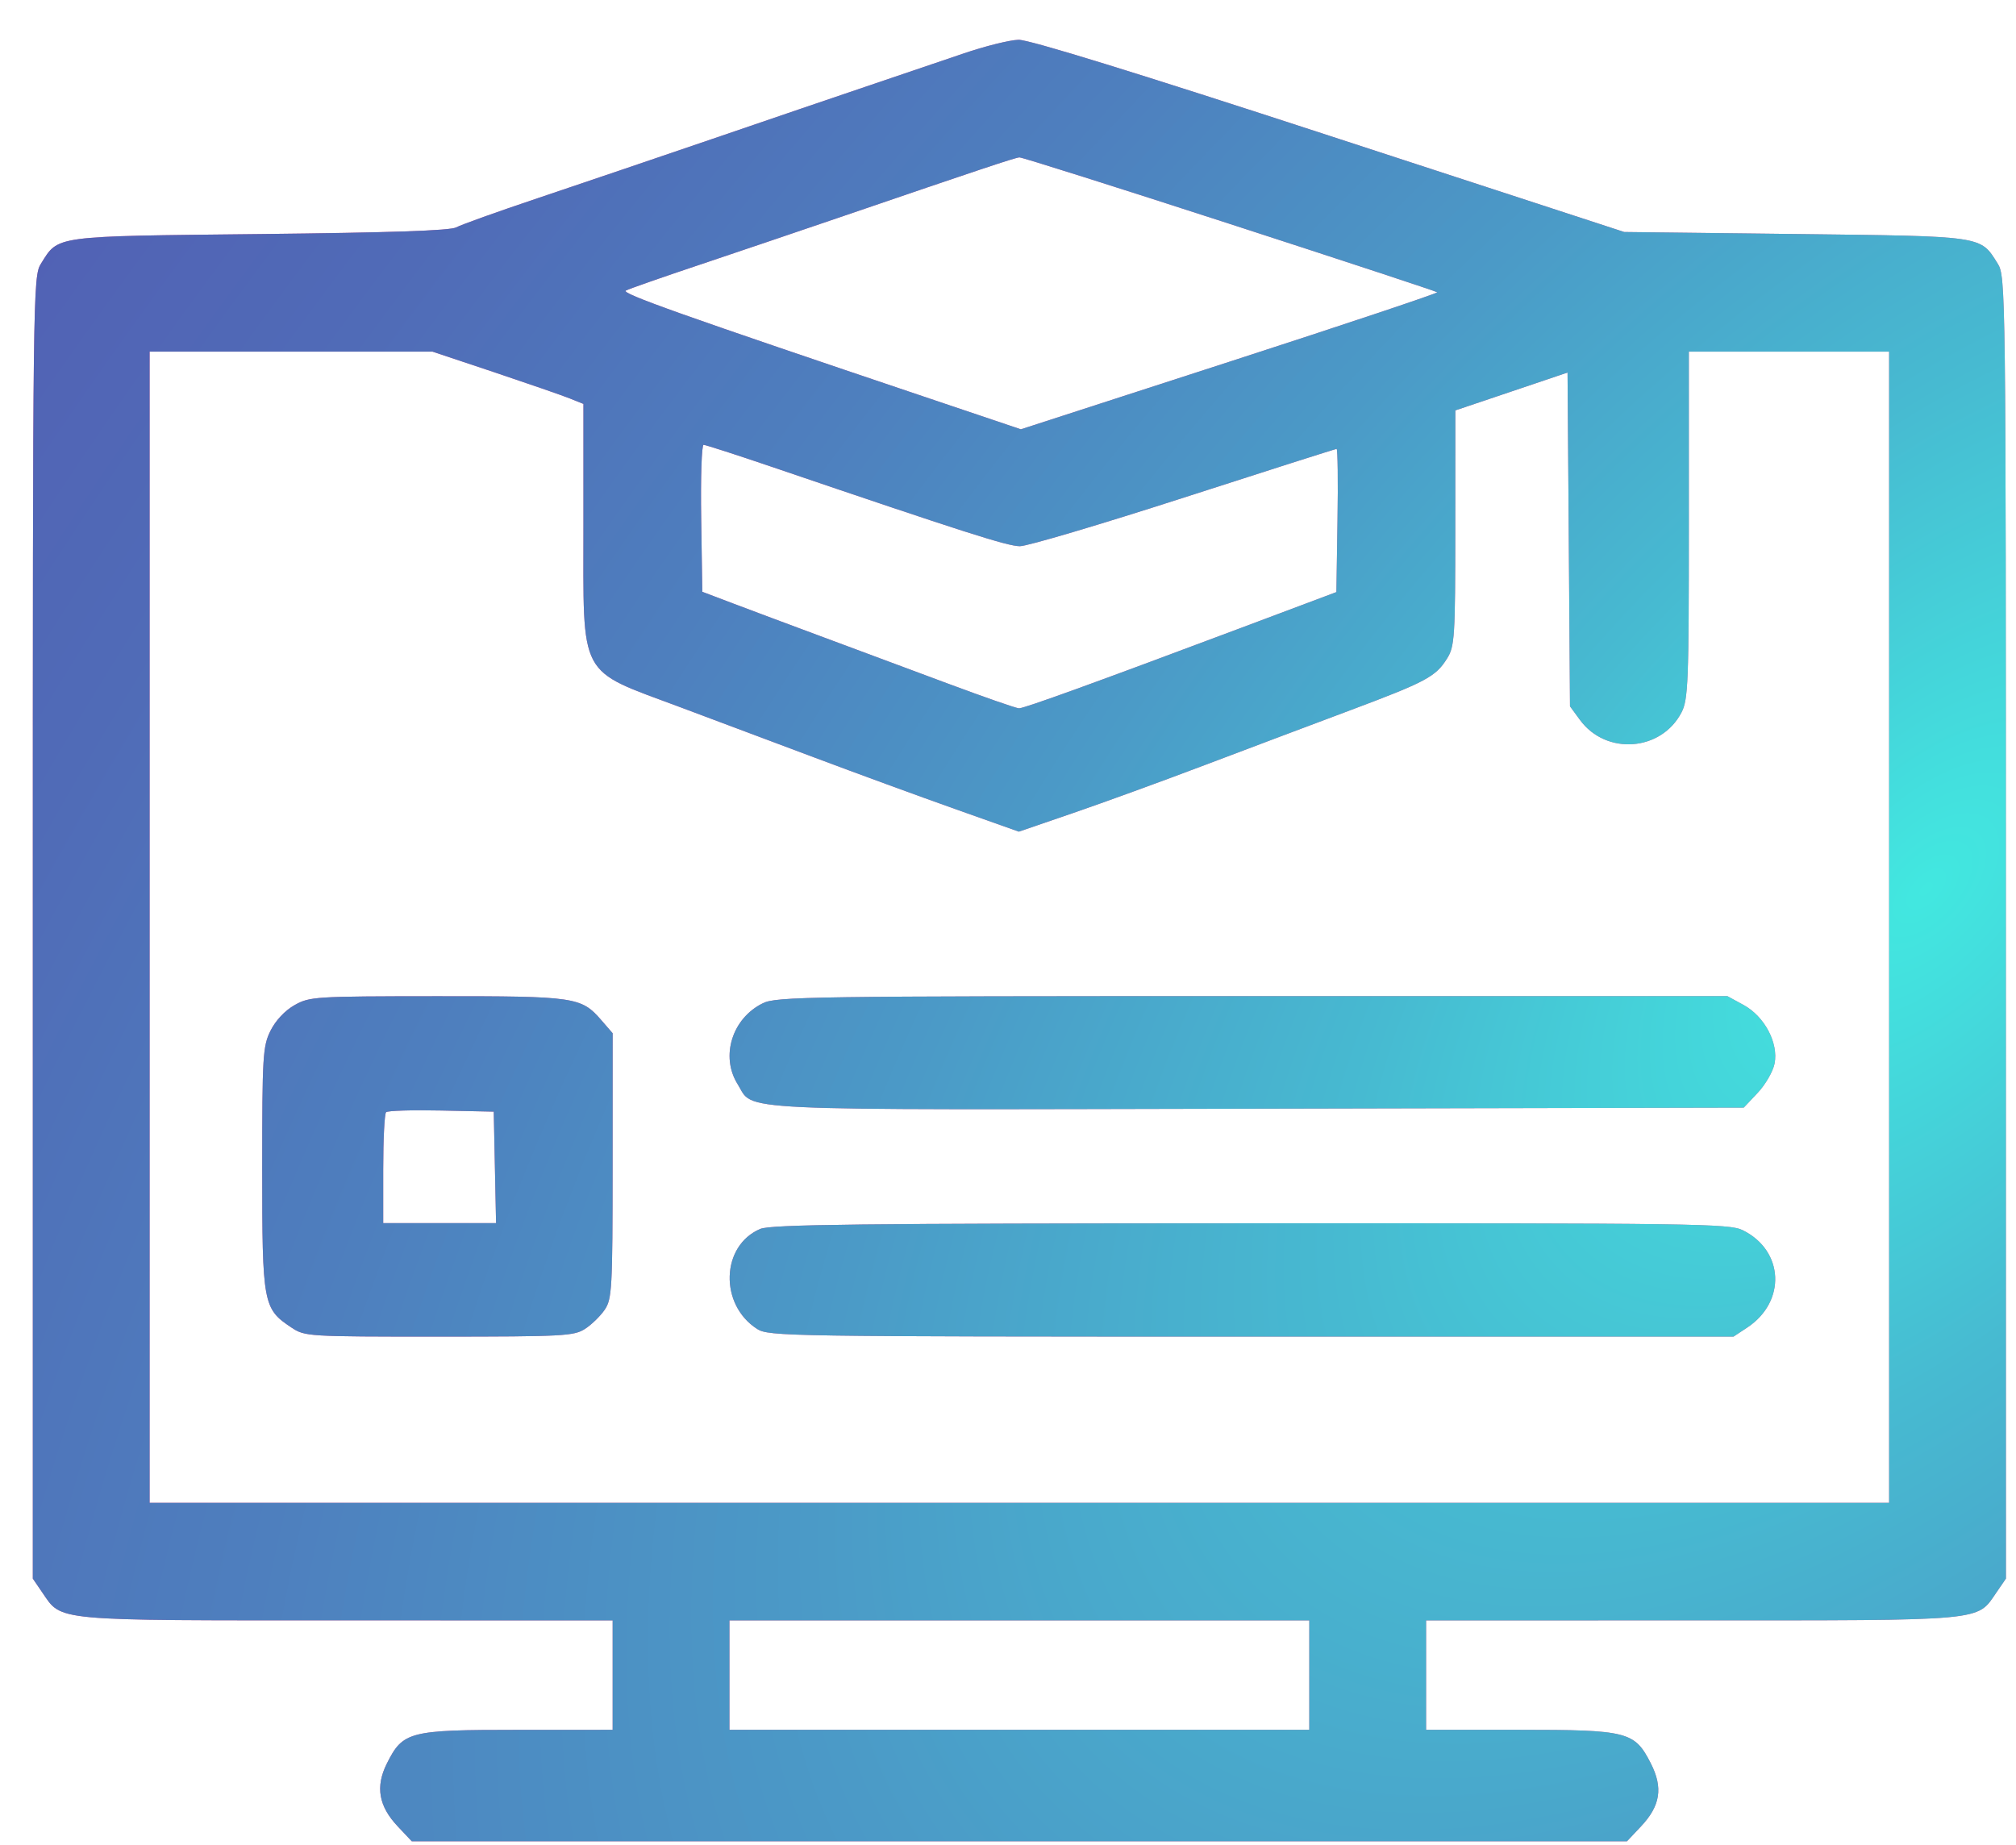
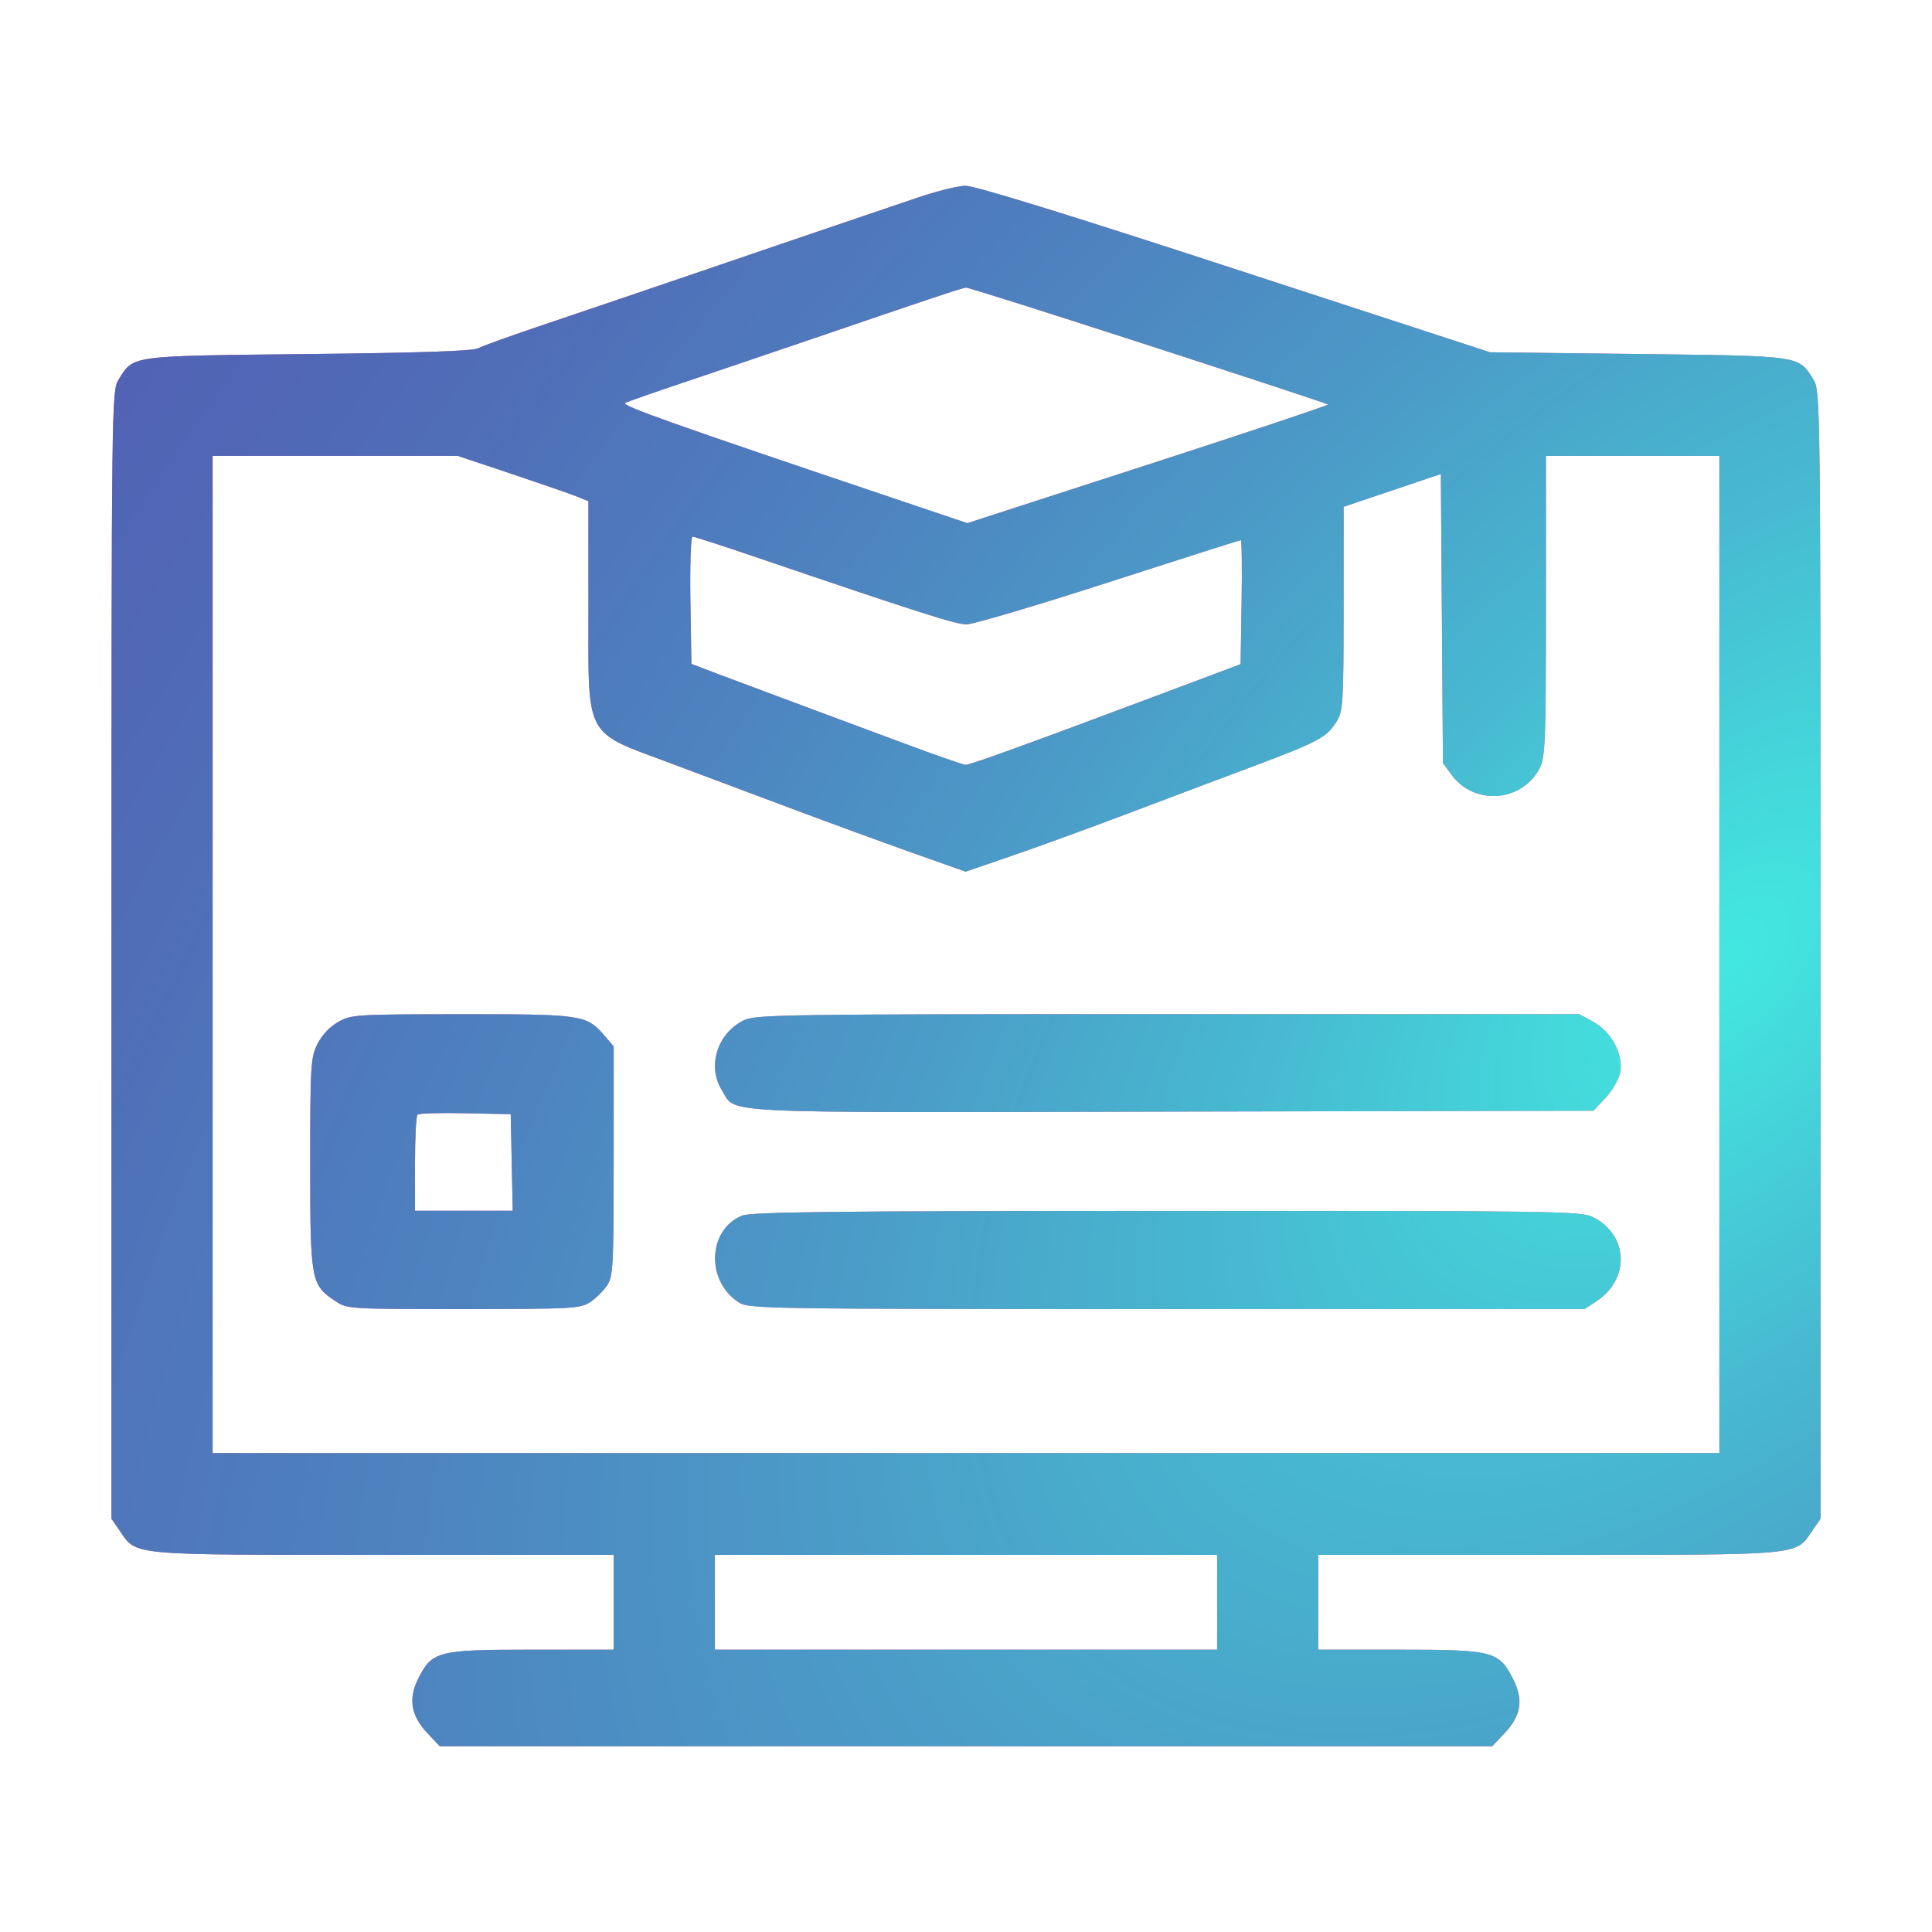
- <svg xmlns="http://www.w3.org/2000/svg" width="47" height="43" viewBox="0 0 47 43" fill="none">
-   <path fill-rule="evenodd" clip-rule="evenodd" d="M22.452 1.251C21.944 1.424 20.959 1.758 20.264 1.993C19.568 2.228 17.927 2.787 16.617 3.236C15.306 3.684 13.468 4.307 12.532 4.622C11.596 4.936 10.743 5.242 10.636 5.301C10.501 5.377 9.095 5.424 6.06 5.457C1.204 5.509 1.369 5.487 0.955 6.147C0.769 6.443 0.765 6.75 0.765 21.627L0.765 36.804L0.985 37.126C1.451 37.803 1.171 37.777 8.083 37.777L14.283 37.778V39.053V40.329L12.07 40.33C9.534 40.33 9.393 40.366 9.017 41.119C8.749 41.656 8.828 42.11 9.273 42.581L9.6 42.928H23.765H37.93L38.257 42.581C38.71 42.1 38.776 41.679 38.485 41.109C38.107 40.369 37.95 40.329 35.41 40.329L33.247 40.329V39.053V37.778L39.447 37.777C46.358 37.777 46.078 37.803 46.544 37.126L46.765 36.804L46.764 21.627C46.764 6.75 46.76 6.443 46.574 6.147C46.163 5.492 46.28 5.509 41.858 5.456L37.866 5.409L30.993 3.165C26.507 1.7 23.99 0.923 23.747 0.928C23.543 0.932 22.96 1.077 22.452 1.251ZM28.668 5.219C31.309 6.076 33.487 6.793 33.508 6.814C33.529 6.834 31.354 7.562 28.673 8.43L23.8 10.009L21.691 9.298C15.862 7.334 14.47 6.839 14.591 6.774C14.662 6.736 15.421 6.47 16.276 6.184C17.132 5.897 18.664 5.378 19.68 5.031C22.826 3.955 23.664 3.676 23.766 3.669C23.821 3.665 26.026 4.362 28.668 5.219ZM11.527 8.68C12.32 8.946 13.112 9.22 13.286 9.29L13.602 9.417L13.602 12.233C13.603 15.869 13.454 15.588 15.868 16.491C16.627 16.775 18.037 17.304 18.999 17.665C19.962 18.027 21.426 18.563 22.252 18.856L23.753 19.389L25.023 18.953C25.722 18.713 27.103 18.21 28.092 17.835C29.082 17.46 30.602 16.887 31.471 16.562C33.25 15.895 33.47 15.778 33.737 15.351C33.913 15.07 33.927 14.858 33.928 12.309L33.929 9.568L35.237 9.127L36.545 8.685L36.574 12.576L36.602 16.467L36.835 16.785C37.445 17.615 38.732 17.518 39.203 16.607C39.357 16.309 39.373 15.895 39.373 12.238L39.373 8.198H41.708H44.042V21.617V35.037H23.765H3.488V21.617V8.198H6.786H10.084L11.527 8.68ZM18.035 10.898C22.472 12.408 23.491 12.734 23.777 12.734C23.95 12.734 25.671 12.223 27.602 11.6C29.533 10.976 31.135 10.466 31.161 10.466C31.187 10.466 31.197 11.217 31.182 12.135L31.156 13.804L28.919 14.644C25.528 15.917 23.881 16.514 23.757 16.514C23.695 16.514 22.95 16.255 22.1 15.938C21.251 15.621 19.943 15.134 19.194 14.856C18.445 14.578 17.504 14.226 17.103 14.074L16.373 13.797L16.347 12.084C16.332 11.142 16.358 10.371 16.403 10.371C16.449 10.371 17.183 10.608 18.035 10.898ZM6.866 23.434C6.643 23.56 6.426 23.791 6.307 24.029C6.127 24.39 6.113 24.615 6.113 27.248C6.113 30.404 6.133 30.511 6.794 30.95C7.11 31.159 7.158 31.162 10.237 31.162C13.131 31.161 13.379 31.148 13.637 30.983C13.79 30.885 13.997 30.683 14.098 30.535C14.268 30.284 14.281 30.042 14.282 27.177L14.283 24.089L14.02 23.785C13.55 23.243 13.415 23.224 10.177 23.226C7.33 23.228 7.22 23.235 6.866 23.434ZM17.786 23.389C17.069 23.739 16.791 24.628 17.196 25.275C17.597 25.914 16.777 25.875 29.313 25.848L40.653 25.823L40.98 25.476C41.16 25.285 41.336 24.978 41.372 24.794C41.464 24.313 41.138 23.698 40.649 23.43L40.271 23.224L29.198 23.224C18.849 23.224 18.102 23.235 17.786 23.389ZM11.538 27.217L11.565 28.516H10.249H8.934V27.256C8.934 26.563 8.964 25.966 9.001 25.93C9.039 25.894 9.618 25.876 10.29 25.891L11.511 25.917L11.538 27.217ZM17.725 28.651C16.808 29.039 16.765 30.415 17.651 30.983C17.92 31.155 18.323 31.161 29.172 31.162L40.414 31.162L40.735 30.95C41.647 30.345 41.592 29.158 40.631 28.682C40.319 28.527 39.576 28.517 29.162 28.52C20.037 28.523 17.972 28.547 17.725 28.651ZM30.524 39.053V40.329H23.765H17.006V39.053V37.778H23.765H30.524V39.053Z" fill="#DD6799" />
-   <path fill-rule="evenodd" clip-rule="evenodd" d="M22.452 1.251C21.944 1.424 20.959 1.758 20.264 1.993C19.568 2.228 17.927 2.787 16.617 3.236C15.306 3.684 13.468 4.307 12.532 4.622C11.596 4.936 10.743 5.242 10.636 5.301C10.501 5.377 9.095 5.424 6.06 5.457C1.204 5.509 1.369 5.487 0.955 6.147C0.769 6.443 0.765 6.75 0.765 21.627L0.765 36.804L0.985 37.126C1.451 37.803 1.171 37.777 8.083 37.777L14.283 37.778V39.053V40.329L12.07 40.33C9.534 40.33 9.393 40.366 9.017 41.119C8.749 41.656 8.828 42.11 9.273 42.581L9.6 42.928H23.765H37.93L38.257 42.581C38.71 42.1 38.776 41.679 38.485 41.109C38.107 40.369 37.95 40.329 35.41 40.329L33.247 40.329V39.053V37.778L39.447 37.777C46.358 37.777 46.078 37.803 46.544 37.126L46.765 36.804L46.764 21.627C46.764 6.75 46.76 6.443 46.574 6.147C46.163 5.492 46.28 5.509 41.858 5.456L37.866 5.409L30.993 3.165C26.507 1.7 23.99 0.923 23.747 0.928C23.543 0.932 22.96 1.077 22.452 1.251ZM28.668 5.219C31.309 6.076 33.487 6.793 33.508 6.814C33.529 6.834 31.354 7.562 28.673 8.43L23.8 10.009L21.691 9.298C15.862 7.334 14.47 6.839 14.591 6.774C14.662 6.736 15.421 6.47 16.276 6.184C17.132 5.897 18.664 5.378 19.68 5.031C22.826 3.955 23.664 3.676 23.766 3.669C23.821 3.665 26.026 4.362 28.668 5.219ZM11.527 8.68C12.32 8.946 13.112 9.22 13.286 9.29L13.602 9.417L13.602 12.233C13.603 15.869 13.454 15.588 15.868 16.491C16.627 16.775 18.037 17.304 18.999 17.665C19.962 18.027 21.426 18.563 22.252 18.856L23.753 19.389L25.023 18.953C25.722 18.713 27.103 18.21 28.092 17.835C29.082 17.46 30.602 16.887 31.471 16.562C33.25 15.895 33.47 15.778 33.737 15.351C33.913 15.07 33.927 14.858 33.928 12.309L33.929 9.568L35.237 9.127L36.545 8.685L36.574 12.576L36.602 16.467L36.835 16.785C37.445 17.615 38.732 17.518 39.203 16.607C39.357 16.309 39.373 15.895 39.373 12.238L39.373 8.198H41.708H44.042V21.617V35.037H23.765H3.488V21.617V8.198H6.786H10.084L11.527 8.68ZM18.035 10.898C22.472 12.408 23.491 12.734 23.777 12.734C23.95 12.734 25.671 12.223 27.602 11.6C29.533 10.976 31.135 10.466 31.161 10.466C31.187 10.466 31.197 11.217 31.182 12.135L31.156 13.804L28.919 14.644C25.528 15.917 23.881 16.514 23.757 16.514C23.695 16.514 22.95 16.255 22.1 15.938C21.251 15.621 19.943 15.134 19.194 14.856C18.445 14.578 17.504 14.226 17.103 14.074L16.373 13.797L16.347 12.084C16.332 11.142 16.358 10.371 16.403 10.371C16.449 10.371 17.183 10.608 18.035 10.898ZM6.866 23.434C6.643 23.56 6.426 23.791 6.307 24.029C6.127 24.39 6.113 24.615 6.113 27.248C6.113 30.404 6.133 30.511 6.794 30.95C7.11 31.159 7.158 31.162 10.237 31.162C13.131 31.161 13.379 31.148 13.637 30.983C13.79 30.885 13.997 30.683 14.098 30.535C14.268 30.284 14.281 30.042 14.282 27.177L14.283 24.089L14.02 23.785C13.55 23.243 13.415 23.224 10.177 23.226C7.33 23.228 7.22 23.235 6.866 23.434ZM17.786 23.389C17.069 23.739 16.791 24.628 17.196 25.275C17.597 25.914 16.777 25.875 29.313 25.848L40.653 25.823L40.98 25.476C41.16 25.285 41.336 24.978 41.372 24.794C41.464 24.313 41.138 23.698 40.649 23.43L40.271 23.224L29.198 23.224C18.849 23.224 18.102 23.235 17.786 23.389ZM11.538 27.217L11.565 28.516H10.249H8.934V27.256C8.934 26.563 8.964 25.966 9.001 25.93C9.039 25.894 9.618 25.876 10.29 25.891L11.511 25.917L11.538 27.217ZM17.725 28.651C16.808 29.039 16.765 30.415 17.651 30.983C17.92 31.155 18.323 31.161 29.172 31.162L40.414 31.162L40.735 30.95C41.647 30.345 41.592 29.158 40.631 28.682C40.319 28.527 39.576 28.517 29.162 28.52C20.037 28.523 17.972 28.547 17.725 28.651ZM30.524 39.053V40.329H23.765H17.006V39.053V37.778H23.765H30.524V39.053Z" fill="url(#paint0_radial_117_51)" />
+ <svg xmlns="http://www.w3.org/2000/svg" width="52" height="52" viewBox="0 0 52 52" fill="none">
+   <path fill-rule="evenodd" clip-rule="evenodd" d="M24.687 5.323C24.179 5.496 23.194 5.83 22.499 6.065C21.804 6.301 20.163 6.859 18.852 7.308C17.541 7.756 15.704 8.379 14.767 8.694C13.831 9.008 12.978 9.314 12.871 9.373C12.736 9.449 11.331 9.496 8.296 9.529C3.439 9.581 3.605 9.559 3.19 10.219C3.004 10.515 3.001 10.822 3 25.699L3 40.877L3.221 41.198C3.686 41.875 3.407 41.849 10.318 41.849L16.518 41.849V43.125V44.401L14.306 44.401C11.77 44.402 11.629 44.438 11.252 45.191C10.984 45.728 11.063 46.182 11.508 46.653L11.835 47H26H40.165L40.492 46.653C40.946 46.172 41.011 45.751 40.72 45.181C40.342 44.441 40.185 44.401 37.646 44.401L35.482 44.401V43.125V41.849L41.682 41.849C48.593 41.849 48.314 41.875 48.779 41.198L49 40.877L49 25.699C48.999 10.822 48.995 10.515 48.81 10.219C48.399 9.564 48.516 9.582 44.093 9.528L40.102 9.481L33.228 7.237C28.742 5.772 26.225 4.995 25.983 5C25.778 5.004 25.195 5.149 24.687 5.323ZM30.903 9.291C33.544 10.148 35.723 10.866 35.744 10.886C35.765 10.906 33.589 11.634 30.909 12.502L26.035 14.081L23.927 13.37C18.097 11.406 16.705 10.911 16.826 10.846C16.897 10.808 17.656 10.543 18.512 10.256C19.367 9.969 20.899 9.45 21.915 9.103C25.061 8.027 25.899 7.748 26.002 7.741C26.056 7.737 28.262 8.434 30.903 9.291ZM13.762 12.752C14.556 13.018 15.347 13.292 15.521 13.362L15.837 13.489L15.838 16.305C15.838 19.941 15.689 19.661 18.103 20.563C18.863 20.847 20.272 21.376 21.235 21.737C22.198 22.099 23.661 22.635 24.487 22.928L25.989 23.461L27.259 23.025C27.957 22.785 29.338 22.282 30.328 21.907C31.317 21.532 32.838 20.959 33.706 20.634C35.485 19.967 35.705 19.85 35.973 19.423C36.149 19.142 36.162 18.93 36.163 16.381L36.164 13.64L37.472 13.199L38.781 12.758L38.809 16.648L38.837 20.539L39.071 20.857C39.68 21.687 40.967 21.59 41.438 20.679C41.592 20.381 41.609 19.967 41.609 16.31L41.609 12.27H43.943H46.277V25.689V39.109H26H5.723V25.689V12.27H9.021H12.32L13.762 12.752ZM20.27 14.97C24.707 16.48 25.726 16.806 26.013 16.806C26.185 16.806 27.906 16.296 29.837 15.672C31.769 15.048 33.37 14.538 33.397 14.538C33.423 14.538 33.432 15.289 33.418 16.207L33.391 17.876L31.154 18.716C27.763 19.989 26.116 20.586 25.992 20.586C25.931 20.586 25.185 20.327 24.336 20.01C23.486 19.693 22.178 19.206 21.429 18.928C20.68 18.65 19.739 18.298 19.338 18.146L18.609 17.869L18.582 16.156C18.568 15.214 18.593 14.443 18.639 14.443C18.684 14.443 19.418 14.68 20.27 14.97ZM9.102 27.506C8.878 27.632 8.661 27.863 8.543 28.101C8.362 28.462 8.349 28.687 8.349 31.32C8.349 34.476 8.368 34.583 9.03 35.022C9.346 35.231 9.394 35.234 12.472 35.234C15.367 35.233 15.614 35.22 15.872 35.055C16.025 34.957 16.233 34.755 16.333 34.607C16.503 34.356 16.517 34.114 16.517 31.249L16.518 28.161L16.255 27.857C15.786 27.315 15.65 27.296 12.412 27.298C9.566 27.3 9.455 27.307 9.102 27.506ZM20.021 27.461C19.304 27.811 19.026 28.7 19.432 29.347C19.832 29.986 19.012 29.947 31.548 29.919L42.888 29.895L43.215 29.548C43.395 29.357 43.571 29.05 43.607 28.866C43.7 28.385 43.374 27.77 42.884 27.502L42.506 27.296L31.433 27.296C21.084 27.296 20.337 27.307 20.021 27.461ZM13.773 31.289L13.8 32.588H12.485H11.169V31.328C11.169 30.635 11.2 30.038 11.237 30.002C11.274 29.966 11.854 29.948 12.525 29.963L13.746 29.989L13.773 31.289ZM19.961 32.723C19.044 33.111 19 34.487 19.887 35.055C20.155 35.227 20.558 35.233 31.407 35.234L42.65 35.234L42.971 35.022C43.882 34.417 43.828 33.23 42.866 32.754C42.554 32.599 41.811 32.589 31.398 32.592C22.272 32.595 20.208 32.618 19.961 32.723ZM32.759 43.125V44.401H26H19.241V43.125V41.849H26H32.759V43.125Z" fill="#DD6799" />
+   <path fill-rule="evenodd" clip-rule="evenodd" d="M24.687 5.323C24.179 5.496 23.194 5.83 22.499 6.065C21.804 6.301 20.163 6.859 18.852 7.308C17.541 7.756 15.704 8.379 14.767 8.694C13.831 9.008 12.978 9.314 12.871 9.373C12.736 9.449 11.331 9.496 8.296 9.529C3.439 9.581 3.605 9.559 3.19 10.219C3.004 10.515 3.001 10.822 3 25.699L3 40.877L3.221 41.198C3.686 41.875 3.407 41.849 10.318 41.849L16.518 41.849V43.125V44.401L14.306 44.401C11.77 44.402 11.629 44.438 11.252 45.191C10.984 45.728 11.063 46.182 11.508 46.653L11.835 47H26H40.165L40.492 46.653C40.946 46.172 41.011 45.751 40.72 45.181C40.342 44.441 40.185 44.401 37.646 44.401L35.482 44.401V43.125V41.849L41.682 41.849C48.593 41.849 48.314 41.875 48.779 41.198L49 40.877L49 25.699C48.999 10.822 48.995 10.515 48.81 10.219C48.399 9.564 48.516 9.582 44.093 9.528L40.102 9.481L33.228 7.237C28.742 5.772 26.225 4.995 25.983 5C25.778 5.004 25.195 5.149 24.687 5.323ZM30.903 9.291C33.544 10.148 35.723 10.866 35.744 10.886C35.765 10.906 33.589 11.634 30.909 12.502L26.035 14.081L23.927 13.37C18.097 11.406 16.705 10.911 16.826 10.846C16.897 10.808 17.656 10.543 18.512 10.256C19.367 9.969 20.899 9.45 21.915 9.103C25.061 8.027 25.899 7.748 26.002 7.741C26.056 7.737 28.262 8.434 30.903 9.291ZM13.762 12.752C14.556 13.018 15.347 13.292 15.521 13.362L15.837 13.489L15.838 16.305C15.838 19.941 15.689 19.661 18.103 20.563C18.863 20.847 20.272 21.376 21.235 21.737C22.198 22.099 23.661 22.635 24.487 22.928L25.989 23.461L27.259 23.025C27.957 22.785 29.338 22.282 30.328 21.907C31.317 21.532 32.838 20.959 33.706 20.634C35.485 19.967 35.705 19.85 35.973 19.423C36.149 19.142 36.162 18.93 36.163 16.381L36.164 13.64L37.472 13.199L38.781 12.758L38.809 16.648L38.837 20.539L39.071 20.857C39.68 21.687 40.967 21.59 41.438 20.679C41.592 20.381 41.609 19.967 41.609 16.31L41.609 12.27H43.943H46.277V25.689V39.109H26H5.723V25.689V12.27H9.021H12.32L13.762 12.752ZM20.27 14.97C24.707 16.48 25.726 16.806 26.013 16.806C26.185 16.806 27.906 16.296 29.837 15.672C31.769 15.048 33.37 14.538 33.397 14.538C33.423 14.538 33.432 15.289 33.418 16.207L33.391 17.876L31.154 18.716C27.763 19.989 26.116 20.586 25.992 20.586C25.931 20.586 25.185 20.327 24.336 20.01C23.486 19.693 22.178 19.206 21.429 18.928C20.68 18.65 19.739 18.298 19.338 18.146L18.609 17.869L18.582 16.156C18.568 15.214 18.593 14.443 18.639 14.443C18.684 14.443 19.418 14.68 20.27 14.97ZM9.102 27.506C8.878 27.632 8.661 27.863 8.543 28.101C8.362 28.462 8.349 28.687 8.349 31.32C8.349 34.476 8.368 34.583 9.03 35.022C9.346 35.231 9.394 35.234 12.472 35.234C15.367 35.233 15.614 35.22 15.872 35.055C16.025 34.957 16.233 34.755 16.333 34.607C16.503 34.356 16.517 34.114 16.517 31.249L16.518 28.161L16.255 27.857C15.786 27.315 15.65 27.296 12.412 27.298C9.566 27.3 9.455 27.307 9.102 27.506ZM20.021 27.461C19.304 27.811 19.026 28.7 19.432 29.347C19.832 29.986 19.012 29.947 31.548 29.919L42.888 29.895L43.215 29.548C43.395 29.357 43.571 29.05 43.607 28.866C43.7 28.385 43.374 27.77 42.884 27.502L42.506 27.296L31.433 27.296C21.084 27.296 20.337 27.307 20.021 27.461ZM13.773 31.289L13.8 32.588H12.485H11.169V31.328C11.169 30.635 11.2 30.038 11.237 30.002C11.274 29.966 11.854 29.948 12.525 29.963L13.746 29.989L13.773 31.289ZM19.961 32.723C19.044 33.111 19 34.487 19.887 35.055C20.155 35.227 20.558 35.233 31.407 35.234L42.65 35.234L42.971 35.022C43.882 34.417 43.828 33.23 42.866 32.754C42.554 32.599 41.811 32.589 31.398 32.592C22.272 32.595 20.208 32.618 19.961 32.723ZM32.759 43.125V44.401H26H19.241V43.125V41.849H26H32.759V43.125Z" fill="url(#paint0_radial_313_17)" />
  <defs>
-     <radialGradient id="paint0_radial_117_51" cx="0" cy="0" r="1" gradientUnits="userSpaceOnUse" gradientTransform="translate(44.457 21.4316) rotate(-138.006) scale(84.0715 155.063)">
+     <radialGradient id="paint0_radial_313_17" cx="0" cy="0" r="1" gradientUnits="userSpaceOnUse" gradientTransform="translate(46.6923 25.5036) rotate(-138.006) scale(84.0715 155.063)">
      <stop stop-color="#42E8E0" />
      <stop offset="0.02" stop-color="#43E0DE" />
      <stop offset="0.11" stop-color="#47BAD1" />
      <stop offset="0.21" stop-color="#4B9AC7" />
      <stop offset="0.32" stop-color="#4E7FBE" />
      <stop offset="0.44" stop-color="#506BB7" />
      <stop offset="0.58" stop-color="#525CB3" />
      <stop offset="0.74" stop-color="#5354B0" />
      <stop offset="1" stop-color="#5351AF" />
    </radialGradient>
  </defs>
</svg>
